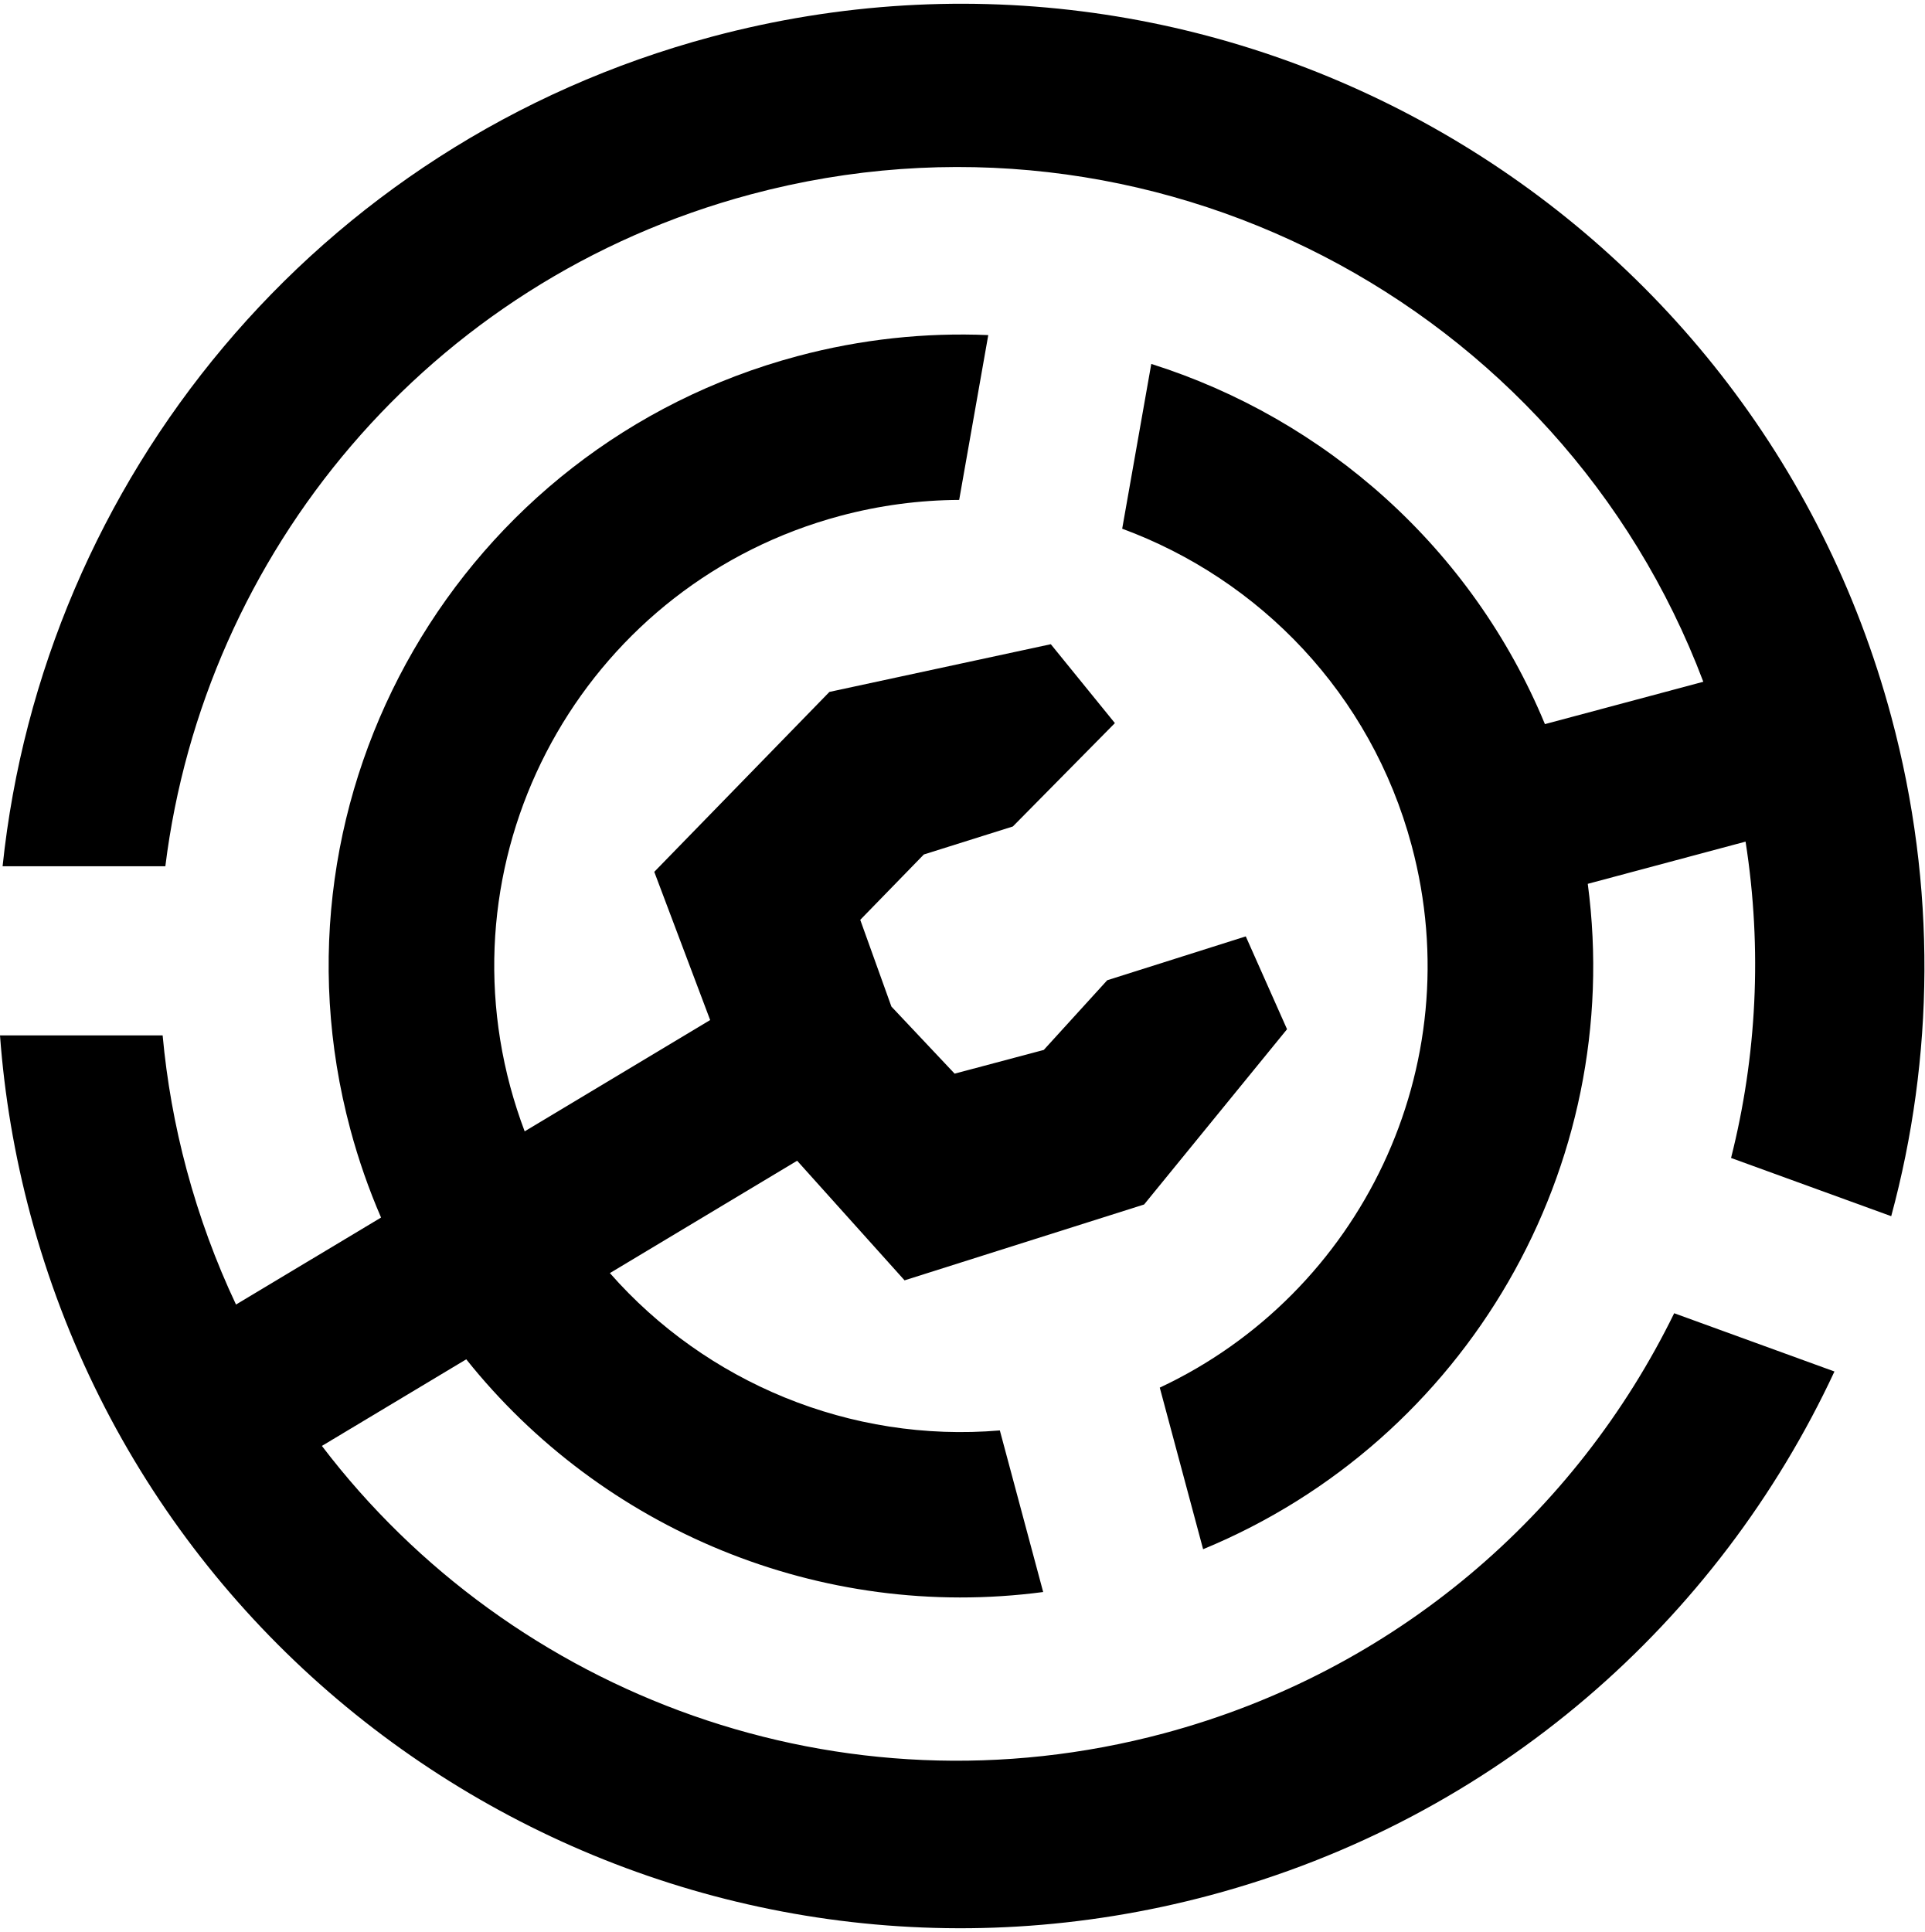
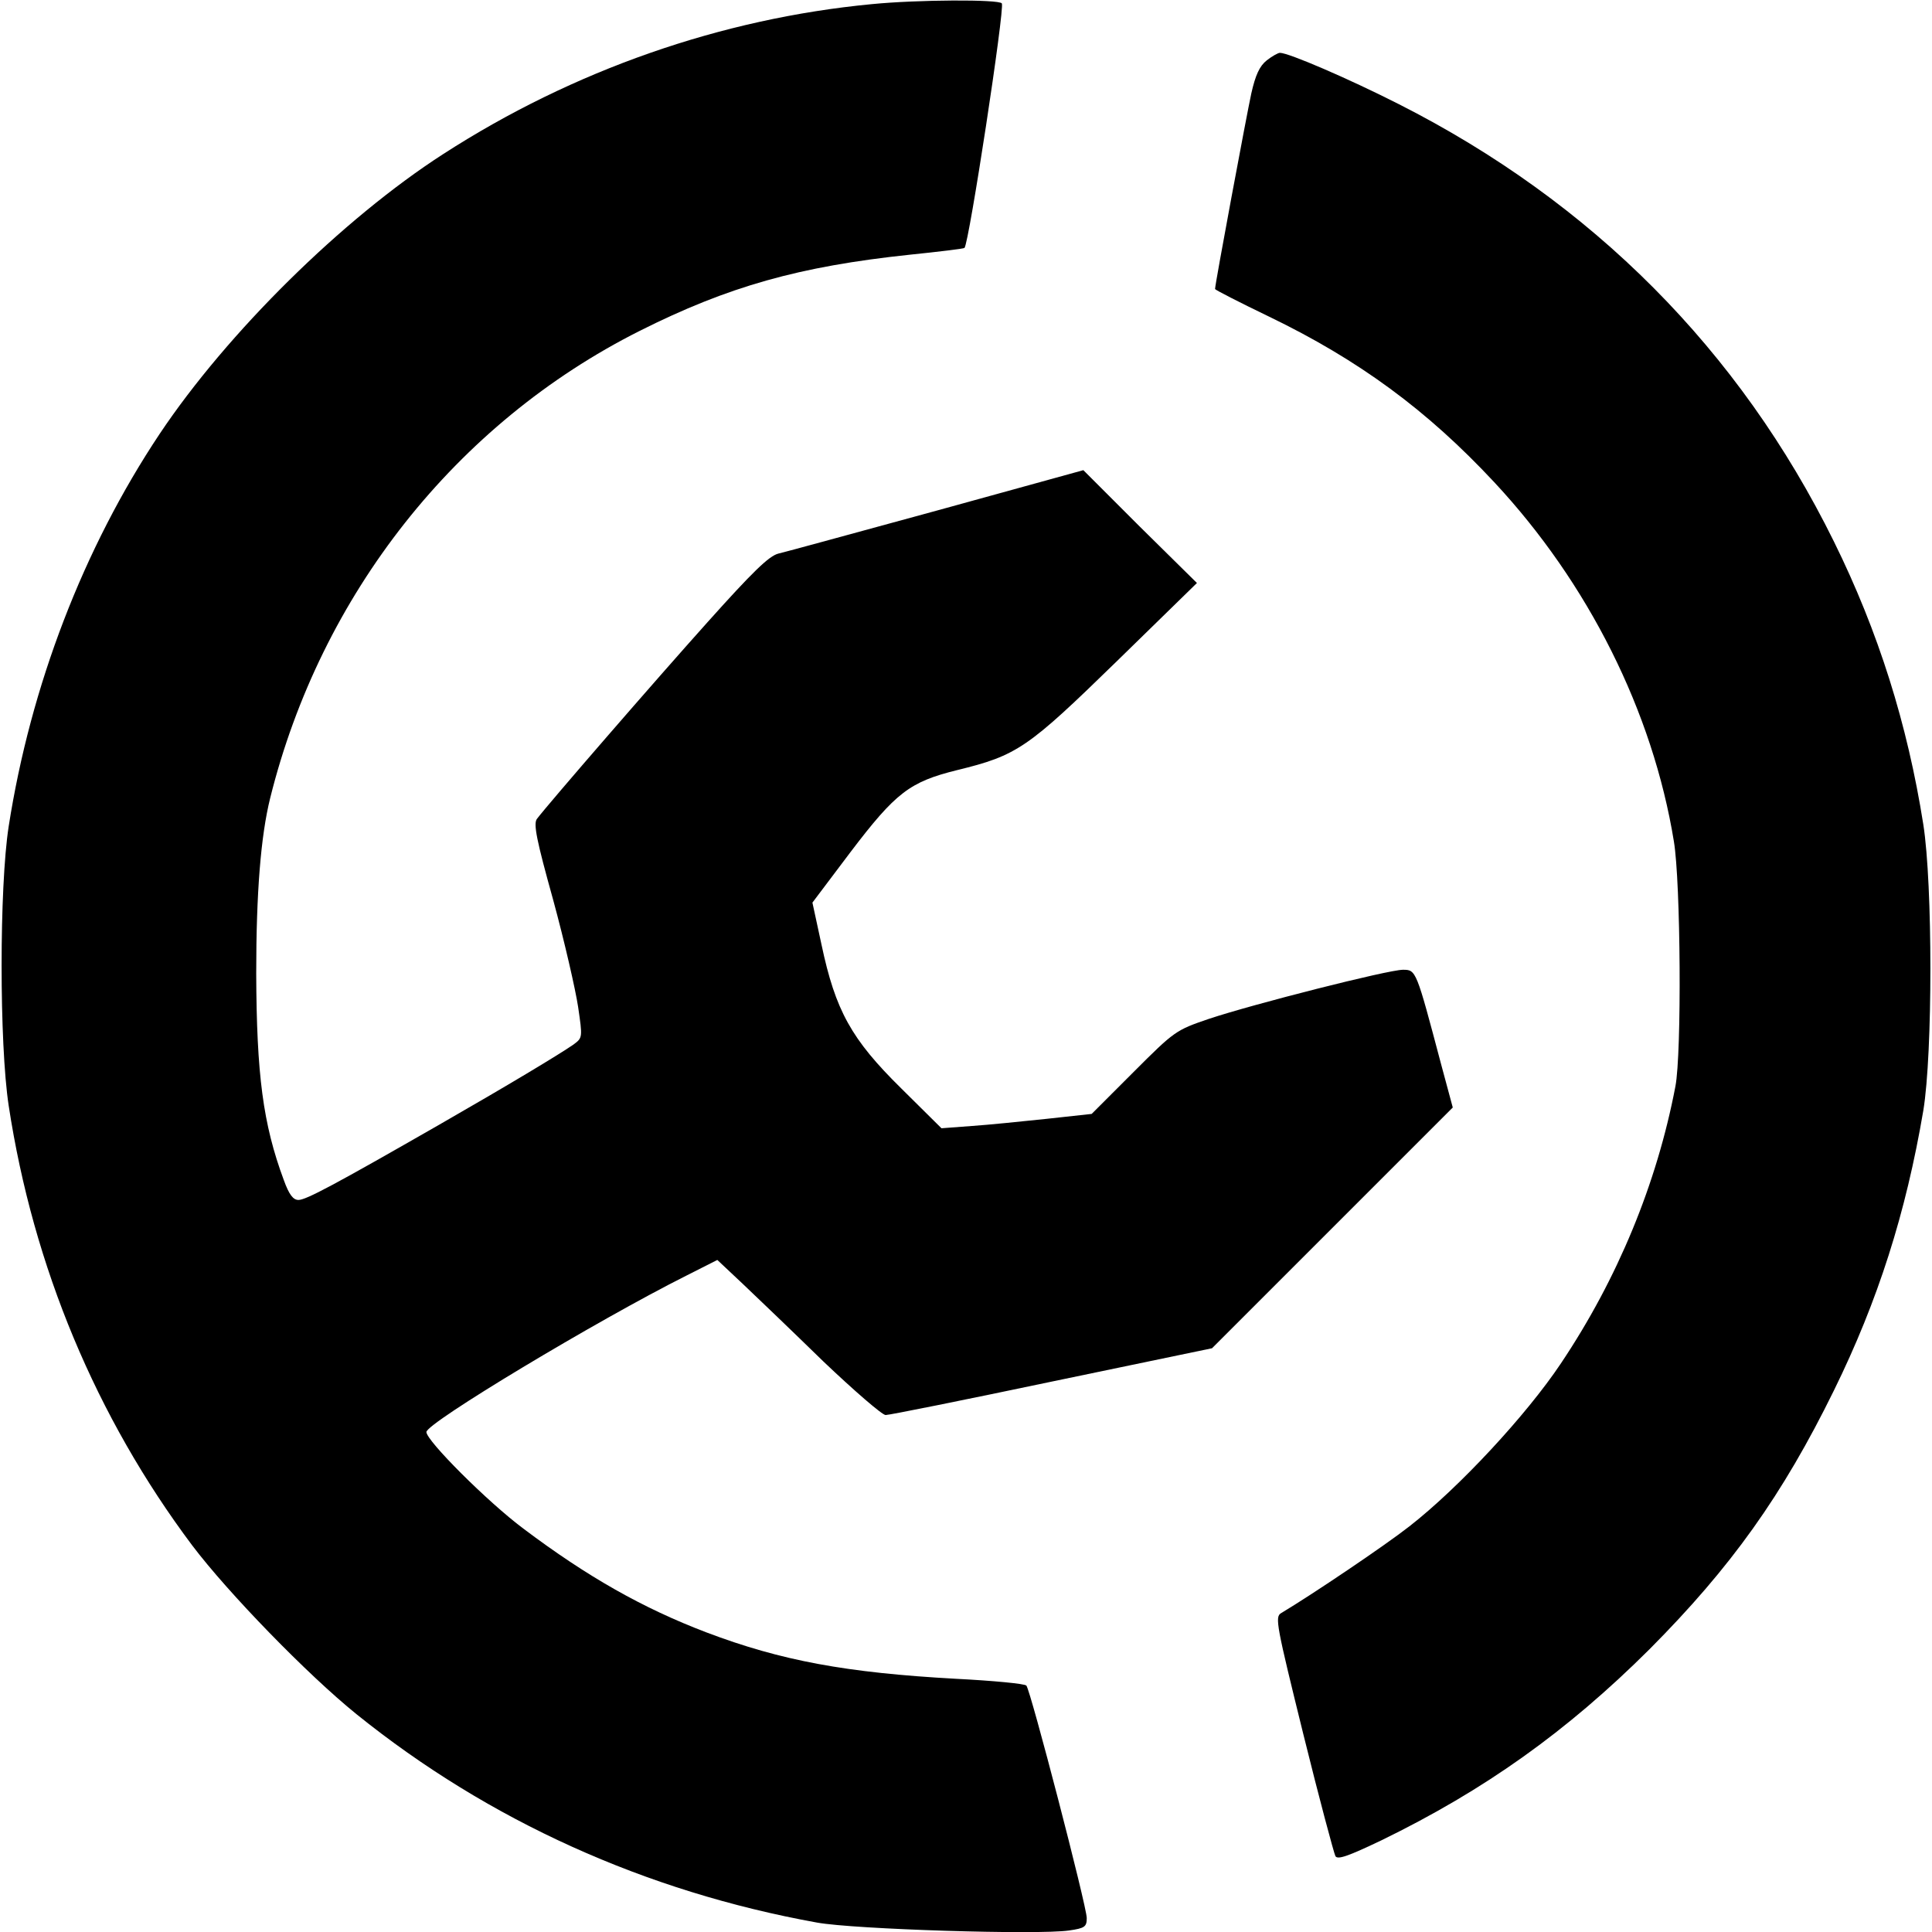
- <svg xmlns="http://www.w3.org/2000/svg" width="512" height="514" viewBox="0 0 512 514">
-   <path fill-rule="evenodd" clip-rule="evenodd" d="M503.16 323.56C514.55 281.47 515.32 235.91 503.2 190.76C466.57 54.23 326.04 -26.8 189.33 9.78C83.81 38.02 11.39 128.07 0.69 230.47H43.99C54.29 147.33 113.74 74.73 199.75 51.71C306.05 23.26 415.13 80.67 453.17 181.38L411.03 192.65C391.64 145.8 352.57 111.45 306.3 96.82L298.56 140.66C335.09 154.13 364.72 184.5 375.56 224.91C391.36 283.8 361.94 344.14 308.56 369.17L320.09 412.16C390.25 383.21 432.4 310.3 422.43 235.14L464.41 223.91C468.91 252.62 467.35 281.16 460.55 308.07L503.16 323.56Z" fill="currentColor" />
-   <path d="M321.99 504.22C185.27 540.8 44.75 459.77 8.11 323.24C3.84 307.31 1.17 291.33 0 275.46H43.27C44.36 287.37 46.47 299.35 49.68 311.29C53.04 323.8 57.45 335.75 62.79 347.07L101.38 323.92C98.13 316.42 95.39 308.6 93.21 300.47C69.17 210.87 122.41 118.77 212.13 94.76C229.13 90.21 246.23 88.44 262.93 89.15L255.19 133C244.73 133.05 234.11 134.42 223.53 137.25C157.31 154.98 118.01 222.95 135.75 289.09C136.85 293.16 138.13 297.13 139.59 300.99L188.94 271.38L174.07 231.95L220.67 184.08L279.57 171.39L296.62 192.38L269.47 219.88L245.79 227.33L228.87 244.72L237.16 267.79C237.16 267.79 253.95 285.63 253.98 285.64L277.7 279.33L294.58 260.79L331.44 249.12L342.42 273.82L304.39 320.45L240.66 340.63L212.08 308.81L162.26 338.7C187.8 367.78 226.2 383.93 266.01 380.56L277.54 423.55C218.13 431.41 160.1 406.82 124.05 361.64L85.64 384.68C136.25 451.17 223.84 484.11 309.61 461.16C371.35 444.64 419.4 402.56 445.42 349.38L488.06 364.88C457.17 431.16 398.22 483.82 321.99 504.22Z" fill="currentColor" />
+ <svg xmlns="http://www.w3.org/2000/svg" version="1.0" width="512pt" height="512pt" viewBox="0 0 512 512" preserveAspectRatio="xMidYMid meet">
+   <g transform="translate(0,512) scale(0.1,-0.1)" fill="#000000" stroke="none">
+     <path d="M2310 5109 c-398 -38 -791 -175 -1135 -397 -267 -172 -573 -474 -752 -742 -202 -303 -342 -668 -400 -1040 -25 -161 -25 -576 0 -740 65 -427 232 -826 486 -1165 96 -127 306 -343 436 -448 350 -282 766 -470 1220 -552 99 -18 586 -33 668 -21 42 6 47 10 47 33 0 31 -149 604 -160 616 -4 5 -88 13 -186 18 -291 16 -464 48 -662 123 -168 64 -315 147 -485 275 -95 71 -257 233 -257 256 0 24 453 296 688 414 l83 42 67 -63 c37 -35 133 -127 214 -206 82 -78 156 -142 165 -142 10 0 209 40 442 89 l423 88 319 319 319 319 -31 115 c-66 249 -66 250 -101 250 -39 0 -397 -91 -514 -130 -88 -30 -91 -32 -200 -141 l-111 -111 -119 -13 c-66 -7 -155 -16 -199 -19 l-80 -6 -107 106 c-132 130 -174 206 -211 381 l-24 111 101 134 c120 158 157 186 282 217 160 39 187 58 423 288 l213 208 -151 149 -150 150 -388 -107 c-213 -58 -402 -110 -420 -114 -25 -6 -69 -49 -189 -183 -139 -155 -419 -478 -451 -520 -10 -13 -1 -57 43 -215 30 -110 59 -237 66 -283 12 -82 12 -82 -12 -100 -39 -27 -172 -107 -355 -212 -279 -160 -354 -200 -374 -200 -14 0 -25 14 -39 53 -55 148 -72 279 -73 547 0 214 12 364 37 465 134 539 492 993 979 1238 235 118 423 171 716 202 78 8 144 16 145 18 12 12 107 634 99 648 -7 11 -224 10 -345 -2z" />
+     <path d="M3357 4960 c-19 -15 -30 -39 -41 -88 -12 -55 -96 -505 -96 -518 0 -2 64 -35 143 -73 238 -115 419 -248 597 -439 249 -267 420 -608 476 -952 18 -108 21 -561 4 -649 -49 -257 -153 -510 -304 -735 -91 -136 -269 -328 -401 -431 -65 -51 -258 -181 -340 -230 -17 -10 -12 -33 59 -321 42 -170 81 -315 85 -323 6 -10 34 0 122 42 273 133 491 288 710 506 217 218 353 409 489 686 117 238 191 471 237 742 25 152 25 598 0 758 -42 266 -119 511 -237 750 -250 507 -640 899 -1153 1159 -134 68 -292 136 -315 136 -5 0 -21 -9 -35 -20z" />
+   </g>
</svg>
